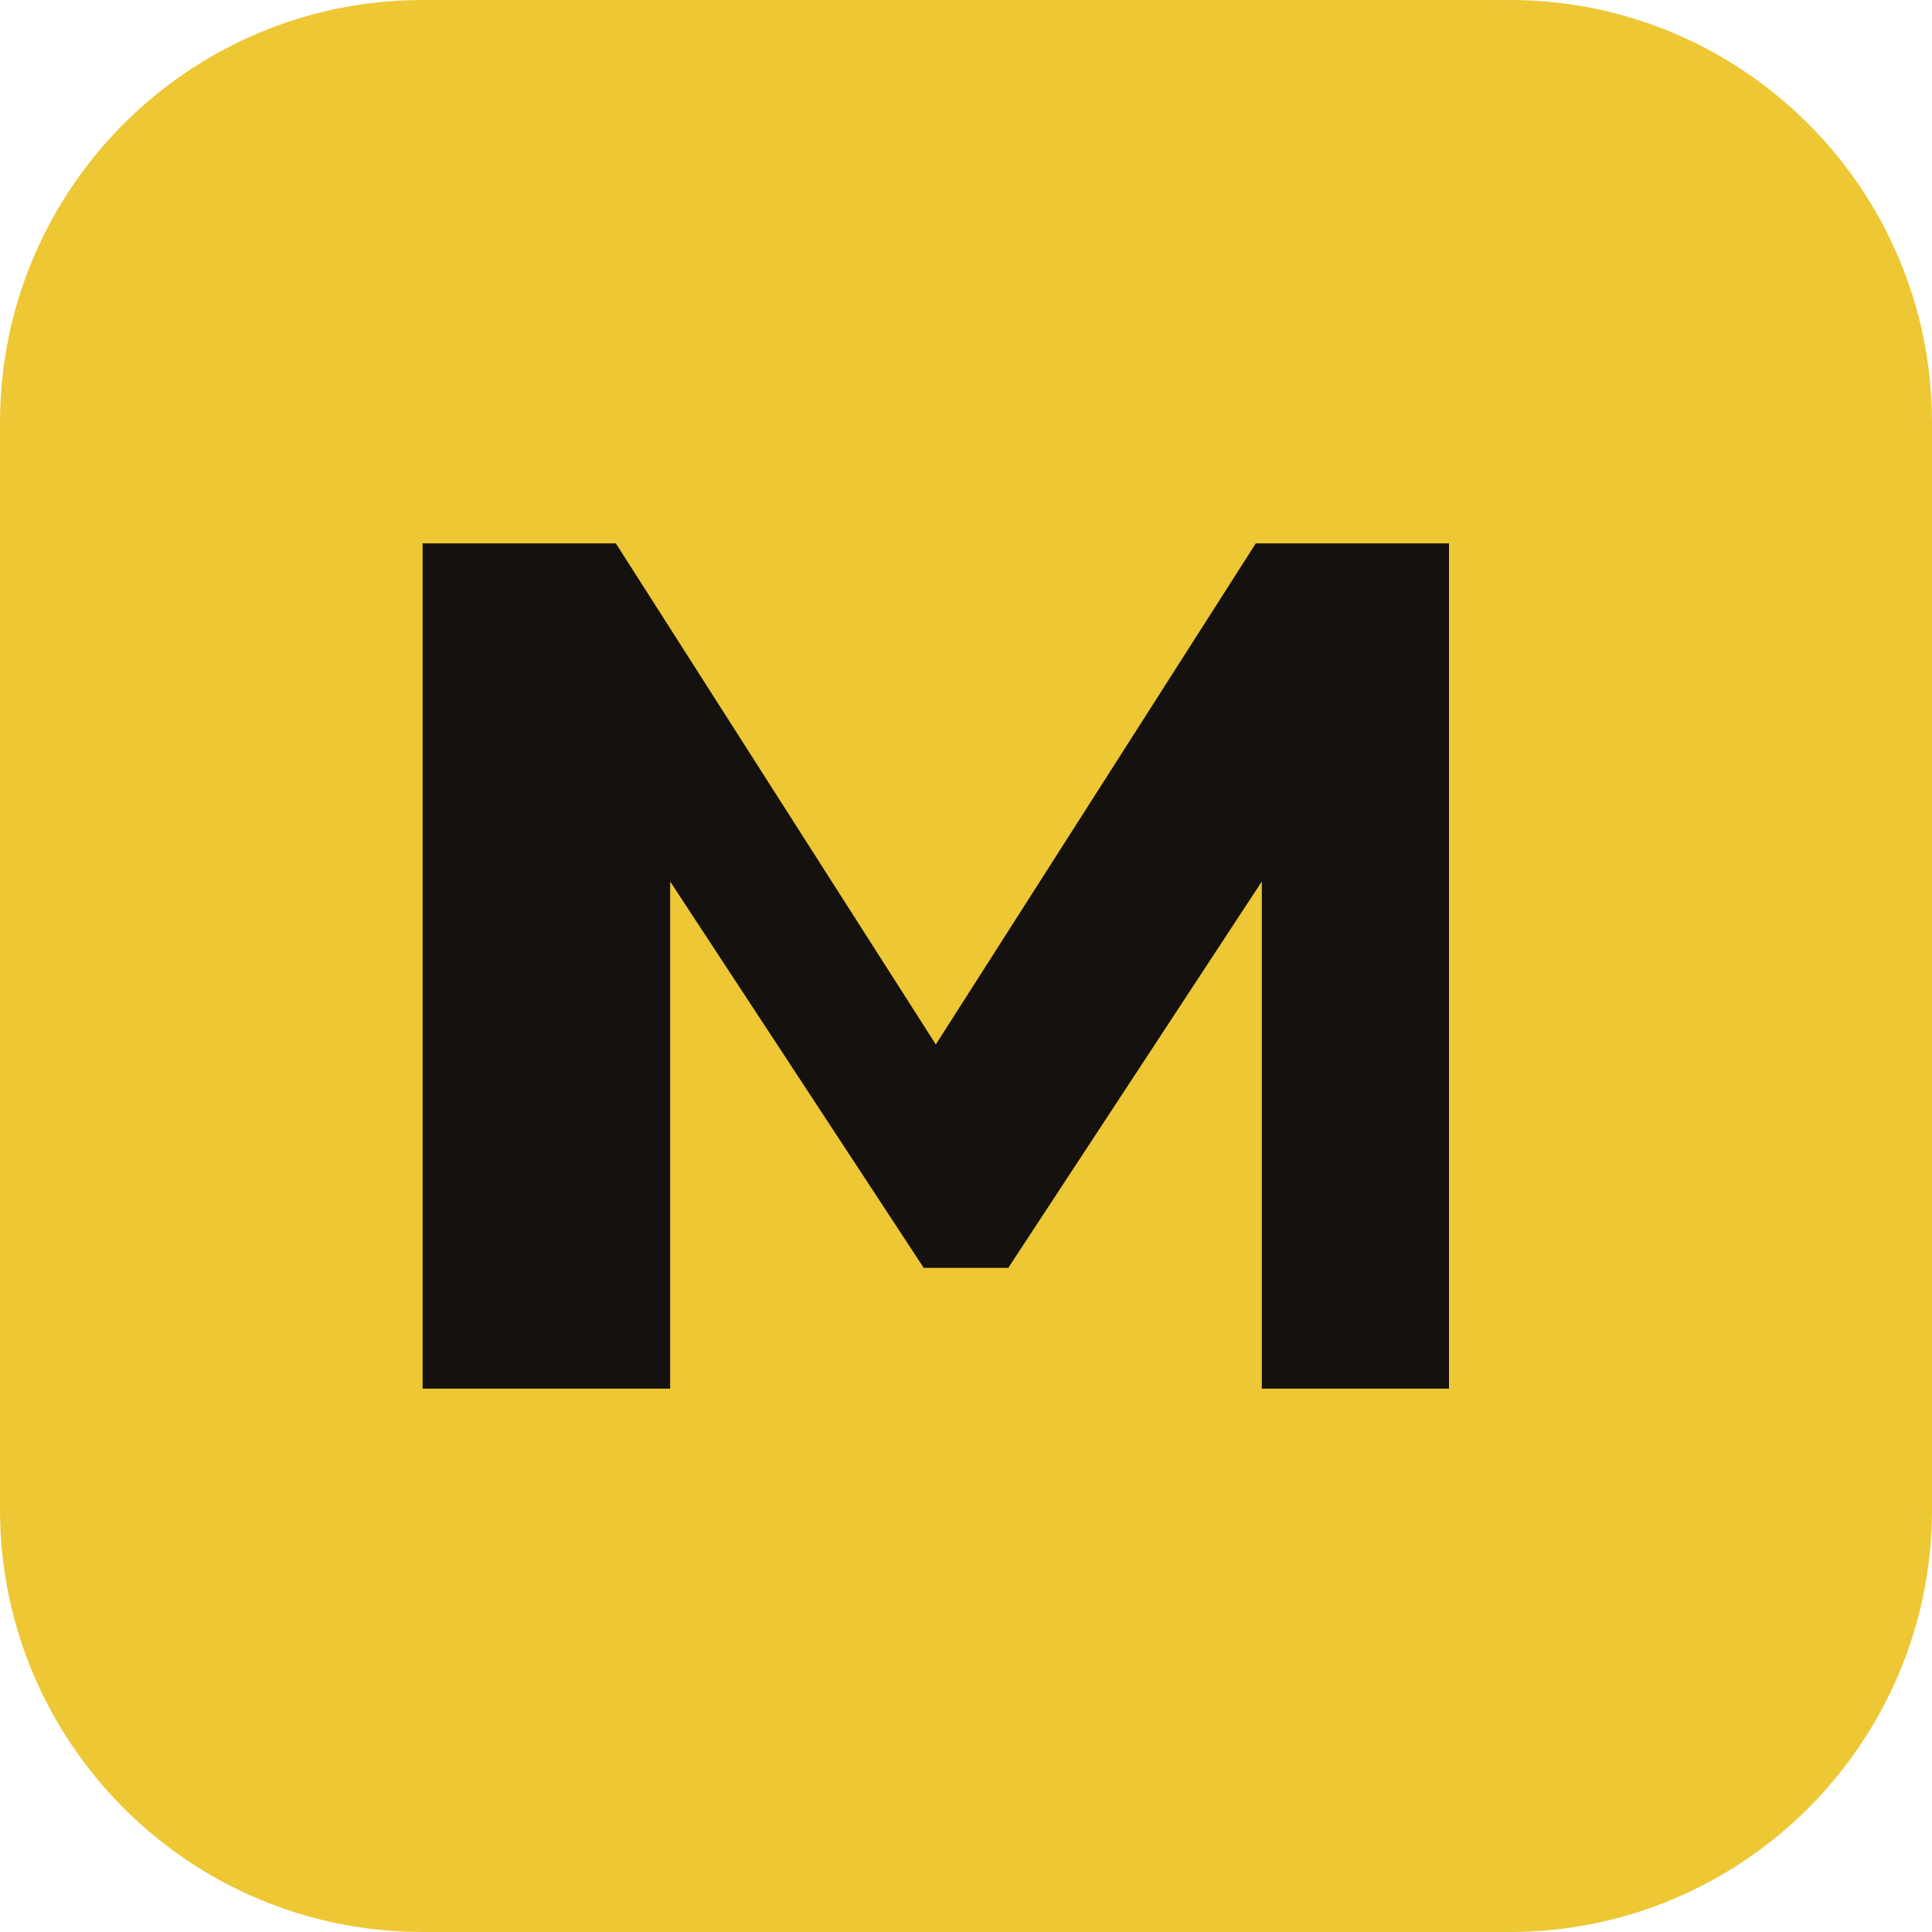
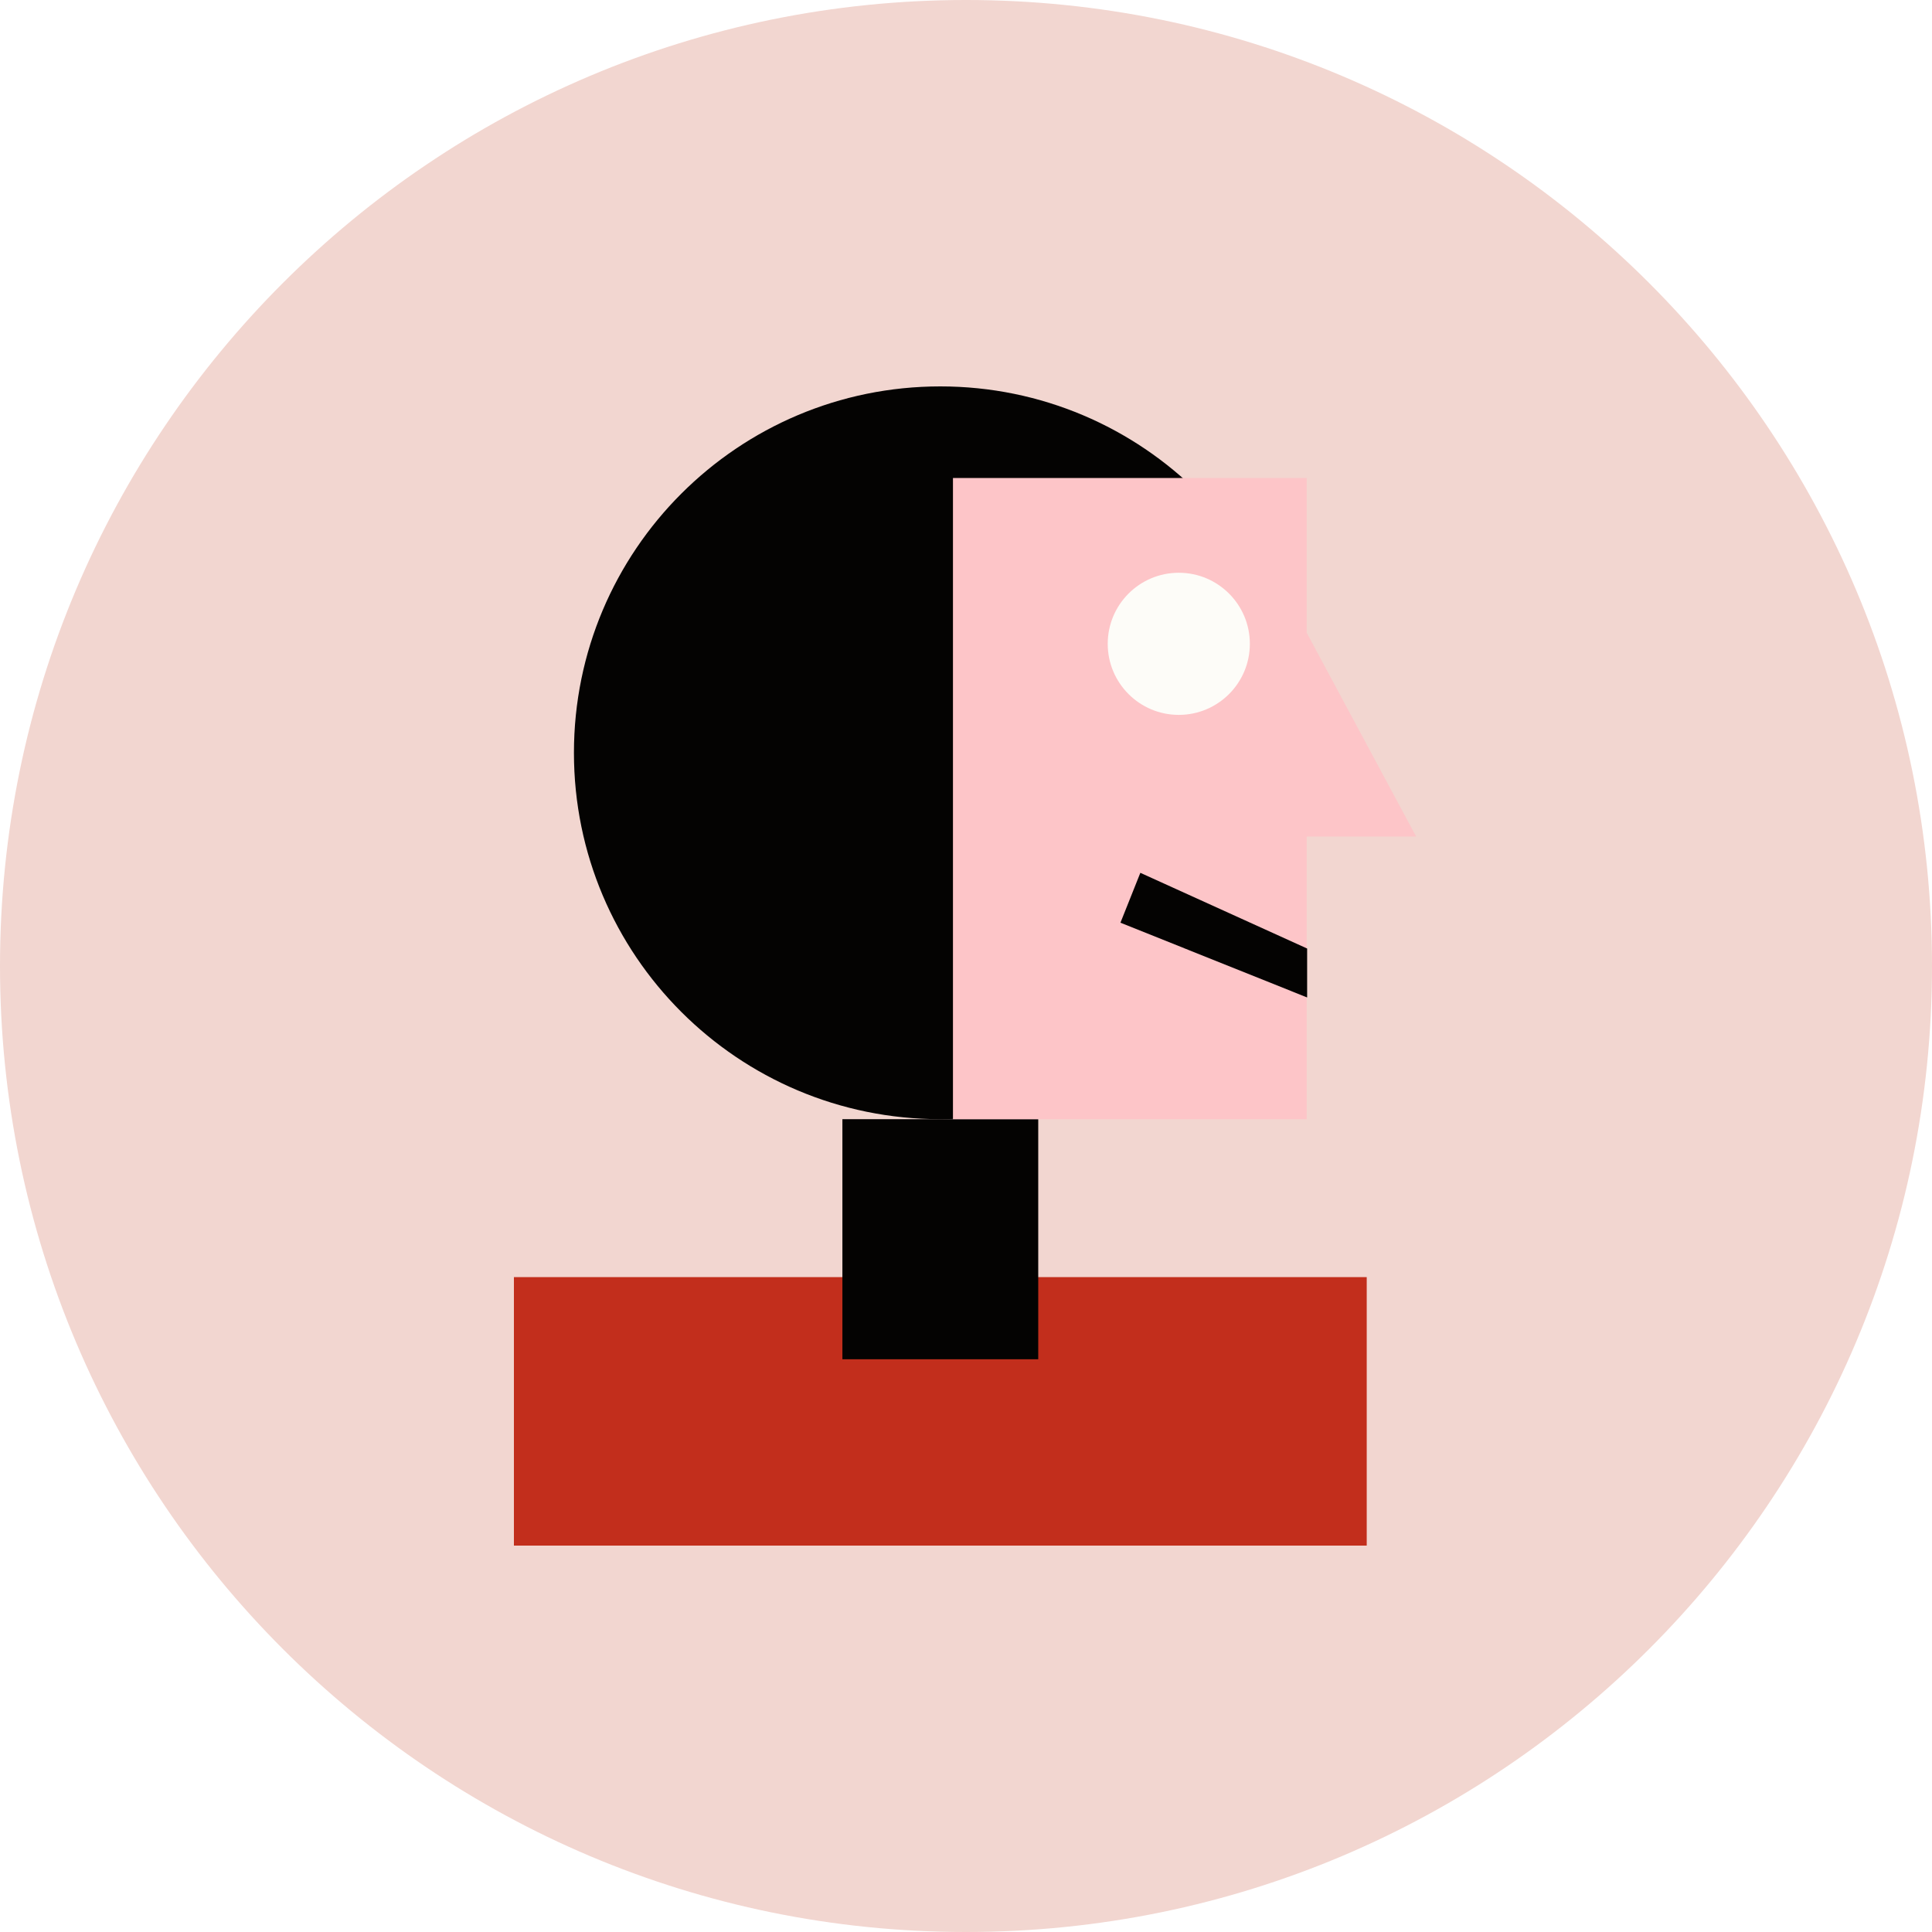
- <svg xmlns="http://www.w3.org/2000/svg" viewBox="0 0 32 32" role="img" aria-label="MP">
-   <rect width="32" height="32" rx="7" fill="#edc734" />
-   <path d="M7 23V9h3.2l5.3 8.3L20.8 9H24v14h-3.1v-8.4l-4.2 6.4h-1.4l-4.2-6.4V23H7z" fill="#14110f" />
+ <svg xmlns="http://www.w3.org/2000/svg" width="87" height="87" viewBox="0 0 87 87" fill="none">
+   <path d="M0 43.5C0 19.476 19.476 0 43.5 0C67.524 0 87 19.476 87 43.5C87 67.524 67.524 87 43.5 87C19.476 87 0 67.524 0 43.5Z" fill="#F2D6D0" />
+   <rect x="23.142" y="57.51" width="38.403" height="12.09" fill="#C22E1C" />
+   <rect x="37.934" y="50.398" width="8.819" height="10.81" fill="#040302" />
+   <circle cx="42.344" cy="33.899" r="16.499" fill="#040302" />
+   <path d="M42.913 21.525H58.843V50.398H42.913V21.525Z" fill="#FDC5C8" />
+   <path d="M58.843 28.494L63.77 37.669H53.916L58.843 28.494Z" fill="#FDC5C8" />
+   <path d="M50.455 41.55L51.351 39.304L58.862 42.713L58.862 44.917L50.455 41.55Z" fill="#040302" />
+   <circle cx="53.082" cy="28.992" r="3.2" fill="#FDFCF8" />
</svg>
